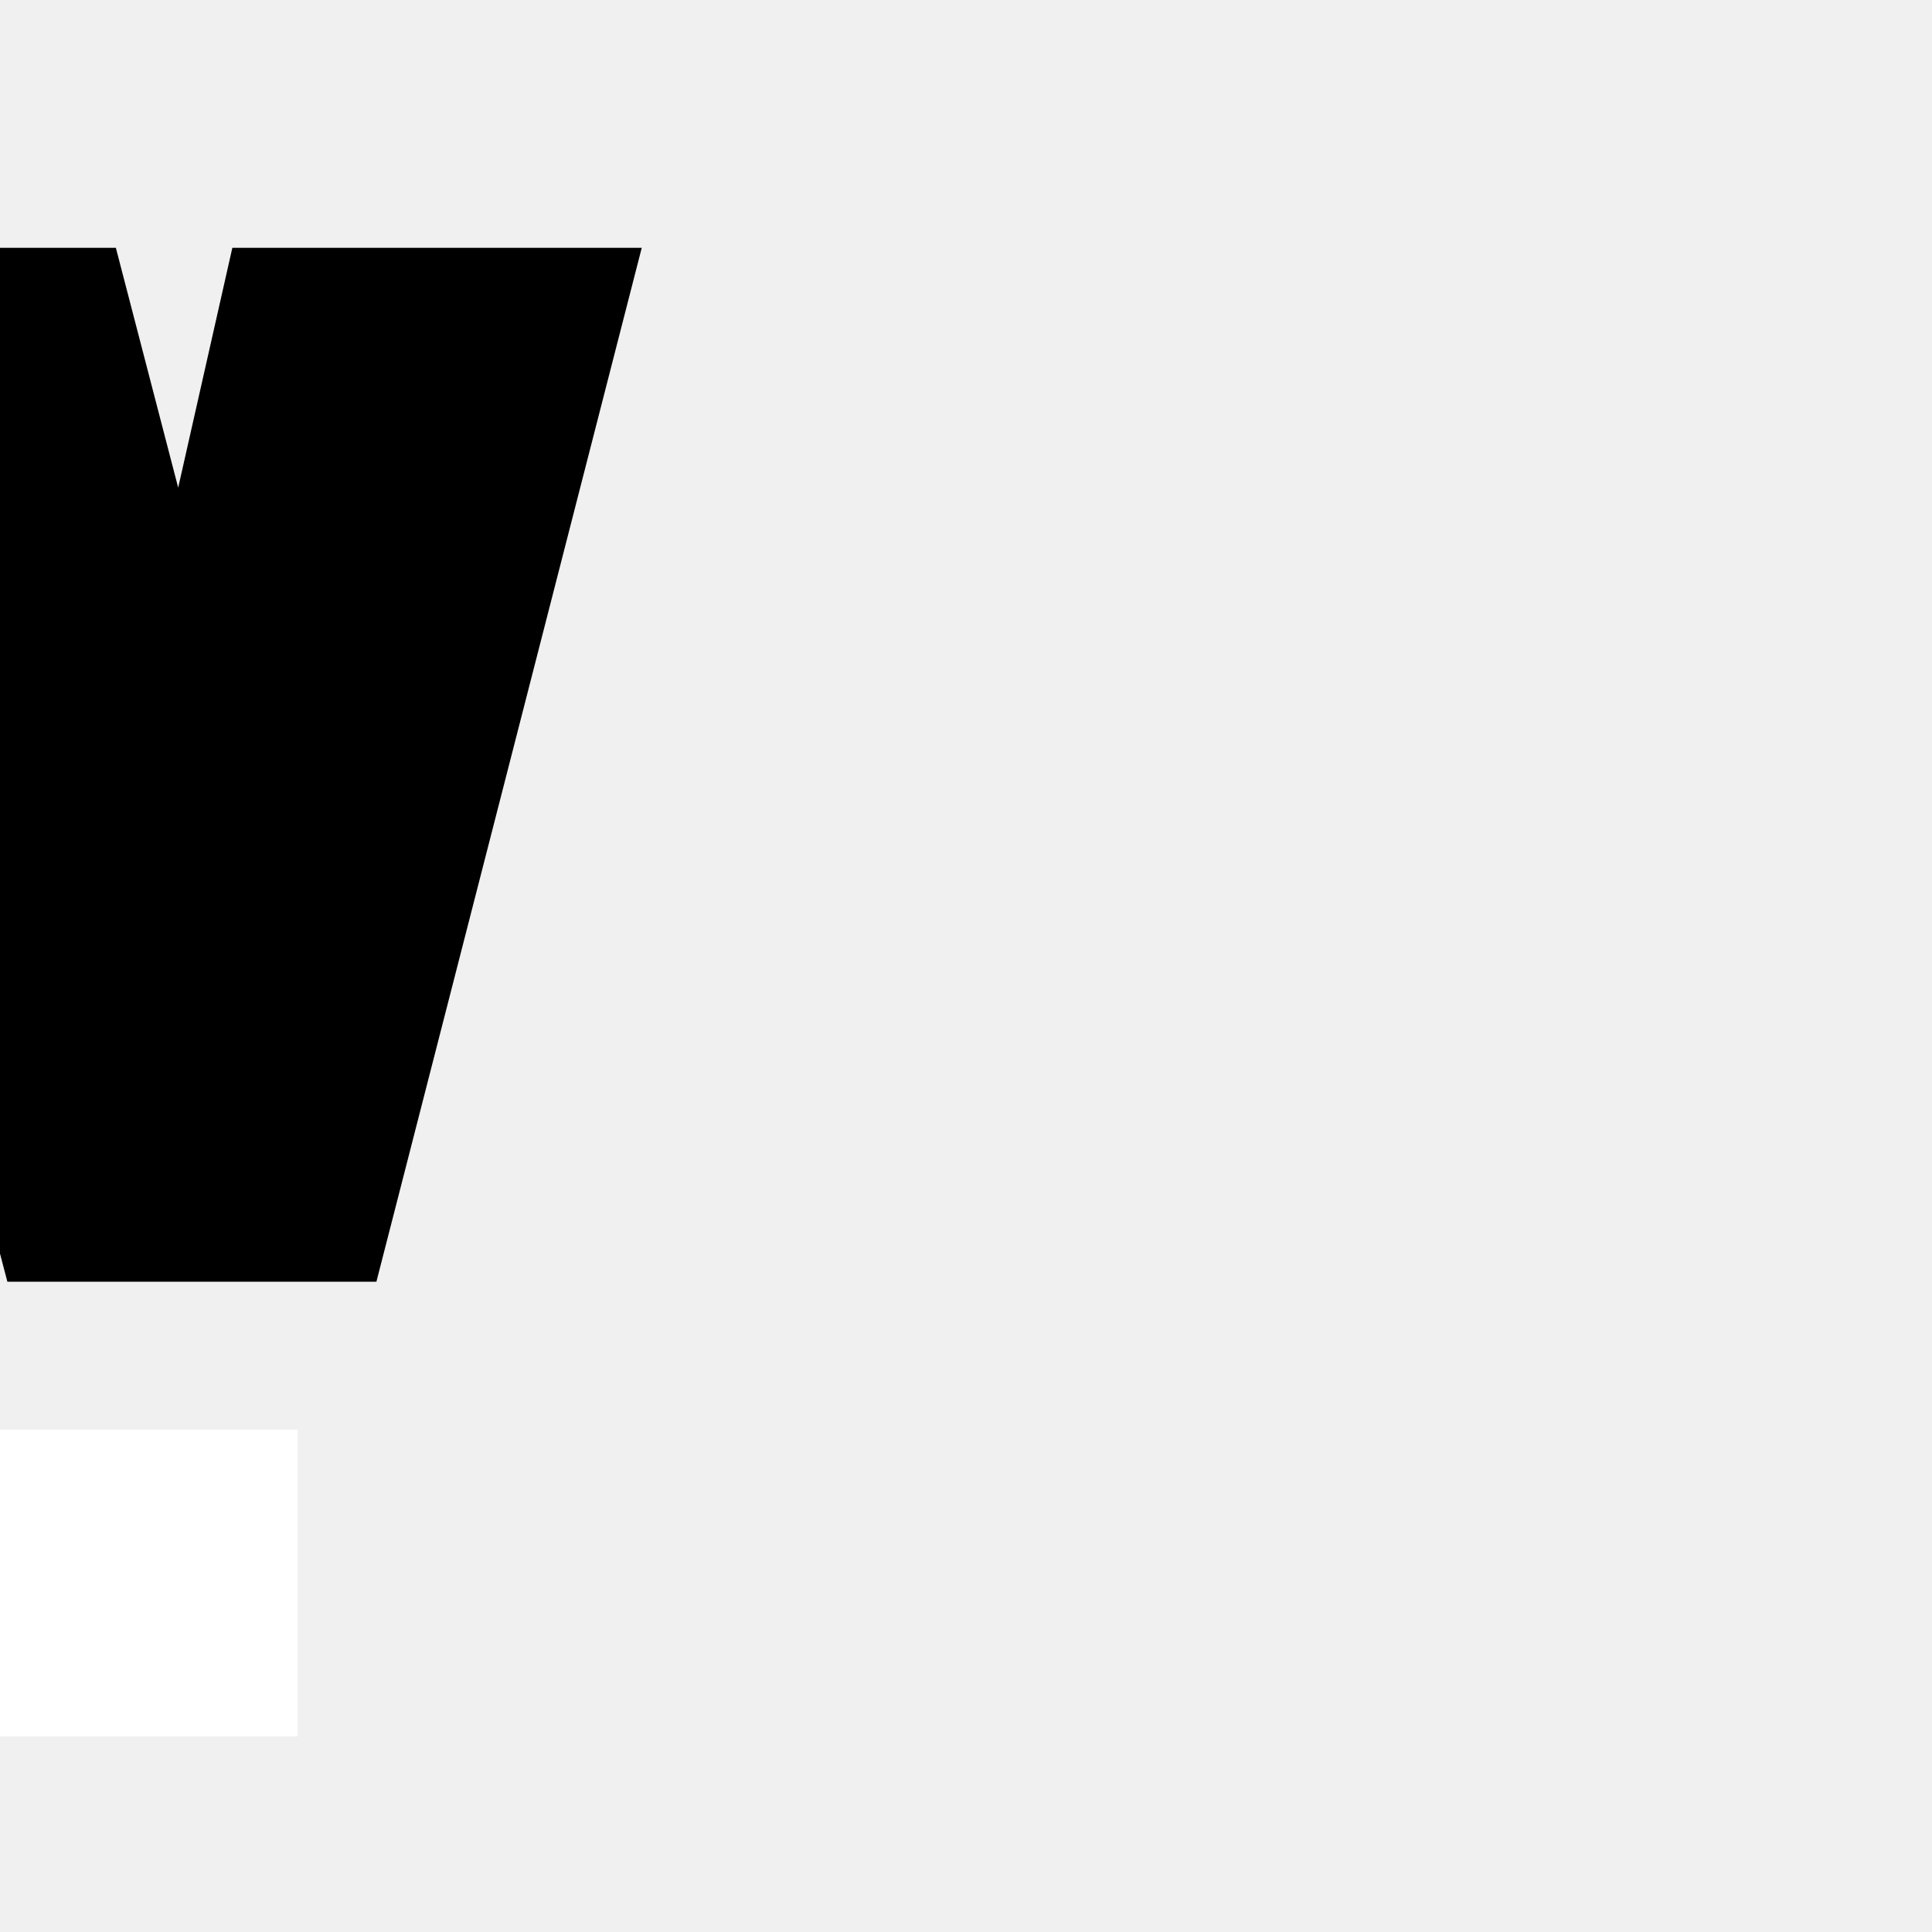
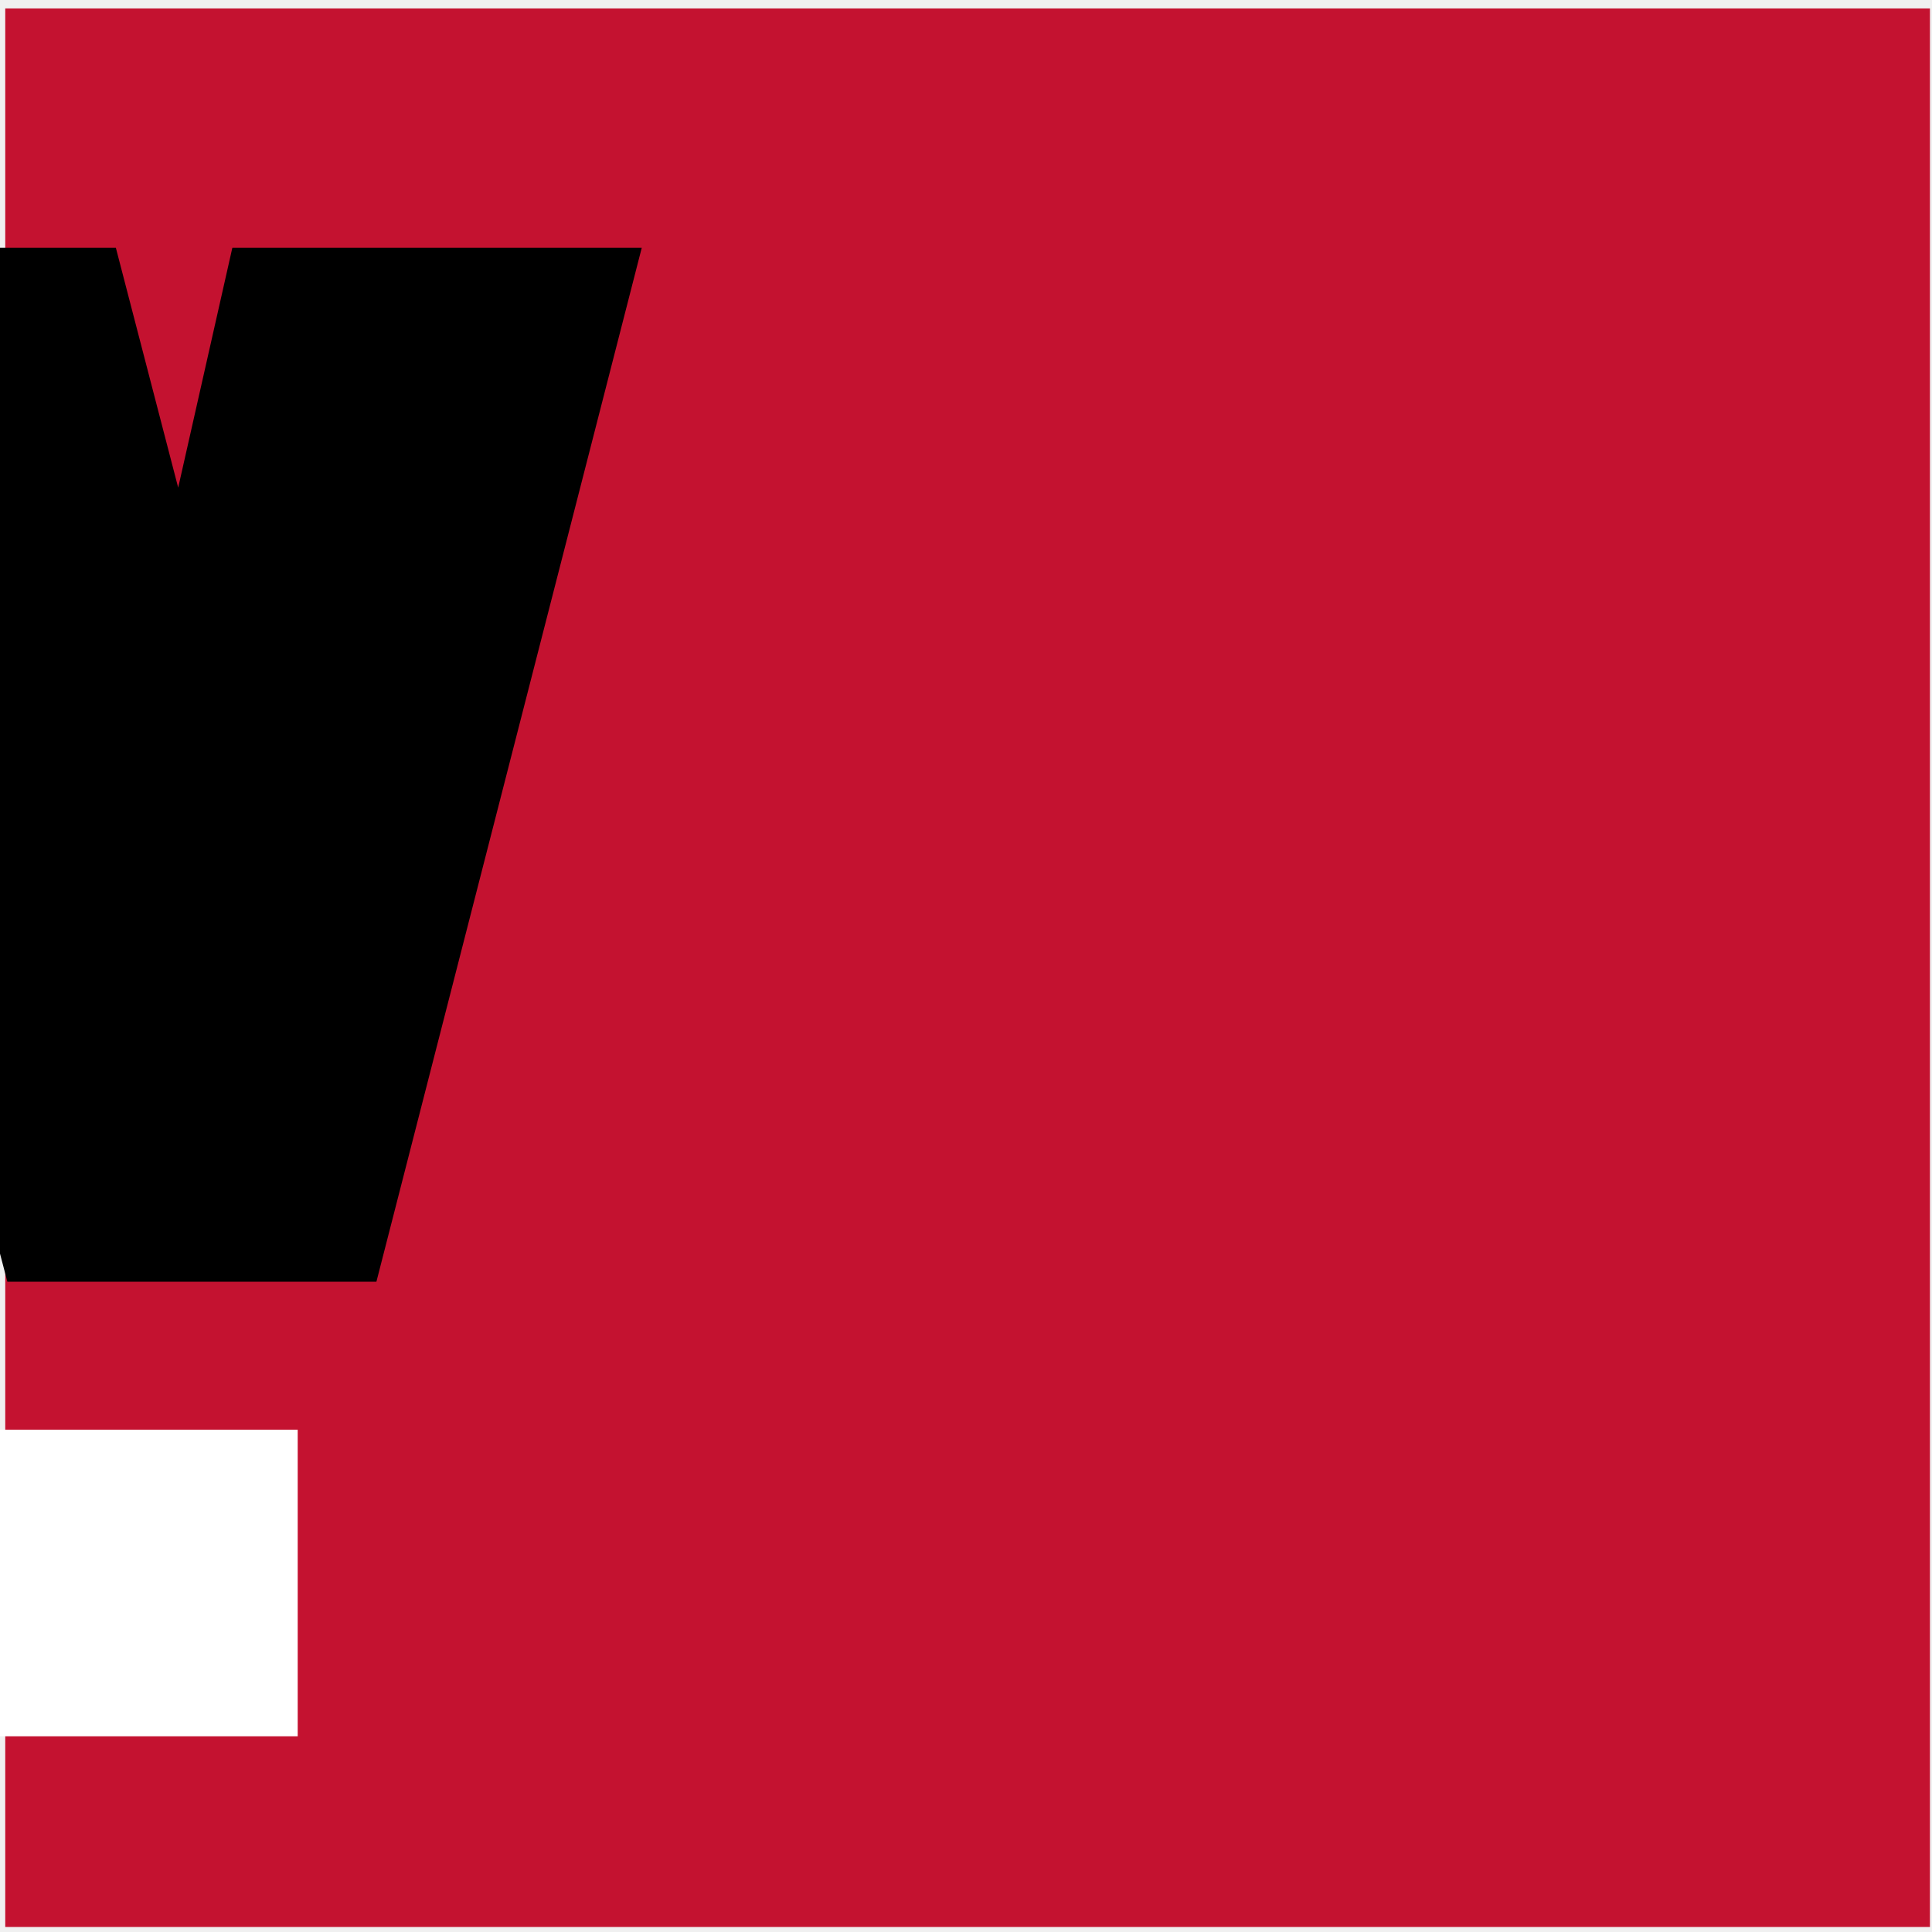
<svg xmlns="http://www.w3.org/2000/svg" width="32" height="32" viewBox="0 0 8.467 8.467" version="1.1" id="svg1">
  <defs id="defs1" />
  <g id="layer1">
+     <rect style="fill:#c41230;fill-opacity:1;stroke:#ffffff;stroke-width:0;stroke-dasharray:none;stroke-opacity:1;stop-color:#000000" id="rect2" width="8.435" height="8.408" x="0.023" y="0.037" />
    <g id="g2">
      <text xml:space="preserve" style="font-weight:100;font-size:4.939px;line-height:normal;font-family:'Fira Sans';-inkscape-font-specification:'Fira Sans, Thin';text-decoration-color:#000000;text-anchor:middle;fill:#000000;stroke:#000000;stroke-width:1;stop-color:#000000" x="4.269" y="5.117" id="text1">
        <tspan id="tspan1" x="4.269" y="5.117" style="font-style:normal;font-variant:normal;font-weight:bold;font-stretch:normal;font-size:4.939px;font-family:'Noto Sans';-inkscape-font-specification:'Noto Sans, Bold';font-variant-ligatures:normal;font-variant-caps:normal;font-variant-numeric:normal;font-variant-east-asian:normal;stroke-width:1">W</tspan>
      </text>
      <text xml:space="preserve" style="font-style:normal;font-variant:normal;font-weight:bold;font-stretch:normal;font-size:4.939px;line-height:normal;font-family:'Noto Sans';-inkscape-font-specification:'Noto Sans, Bold';font-variant-ligatures:normal;font-variant-caps:normal;font-variant-numeric:normal;font-variant-east-asian:normal;text-decoration-color:#000000;text-anchor:middle;fill:#ffffff;fill-opacity:1;stroke:#ffffff;stroke-width:1;stroke-opacity:1;stop-color:#000000" x="4.269" y="6.326" id="text2">
        <tspan id="tspan2" style="fill:#ffffff;fill-opacity:1;stroke:#ffffff;stroke-width:1;stroke-opacity:1" x="4.269" y="6.326">_</tspan>
      </text>
    </g>
  </g>
</svg>
